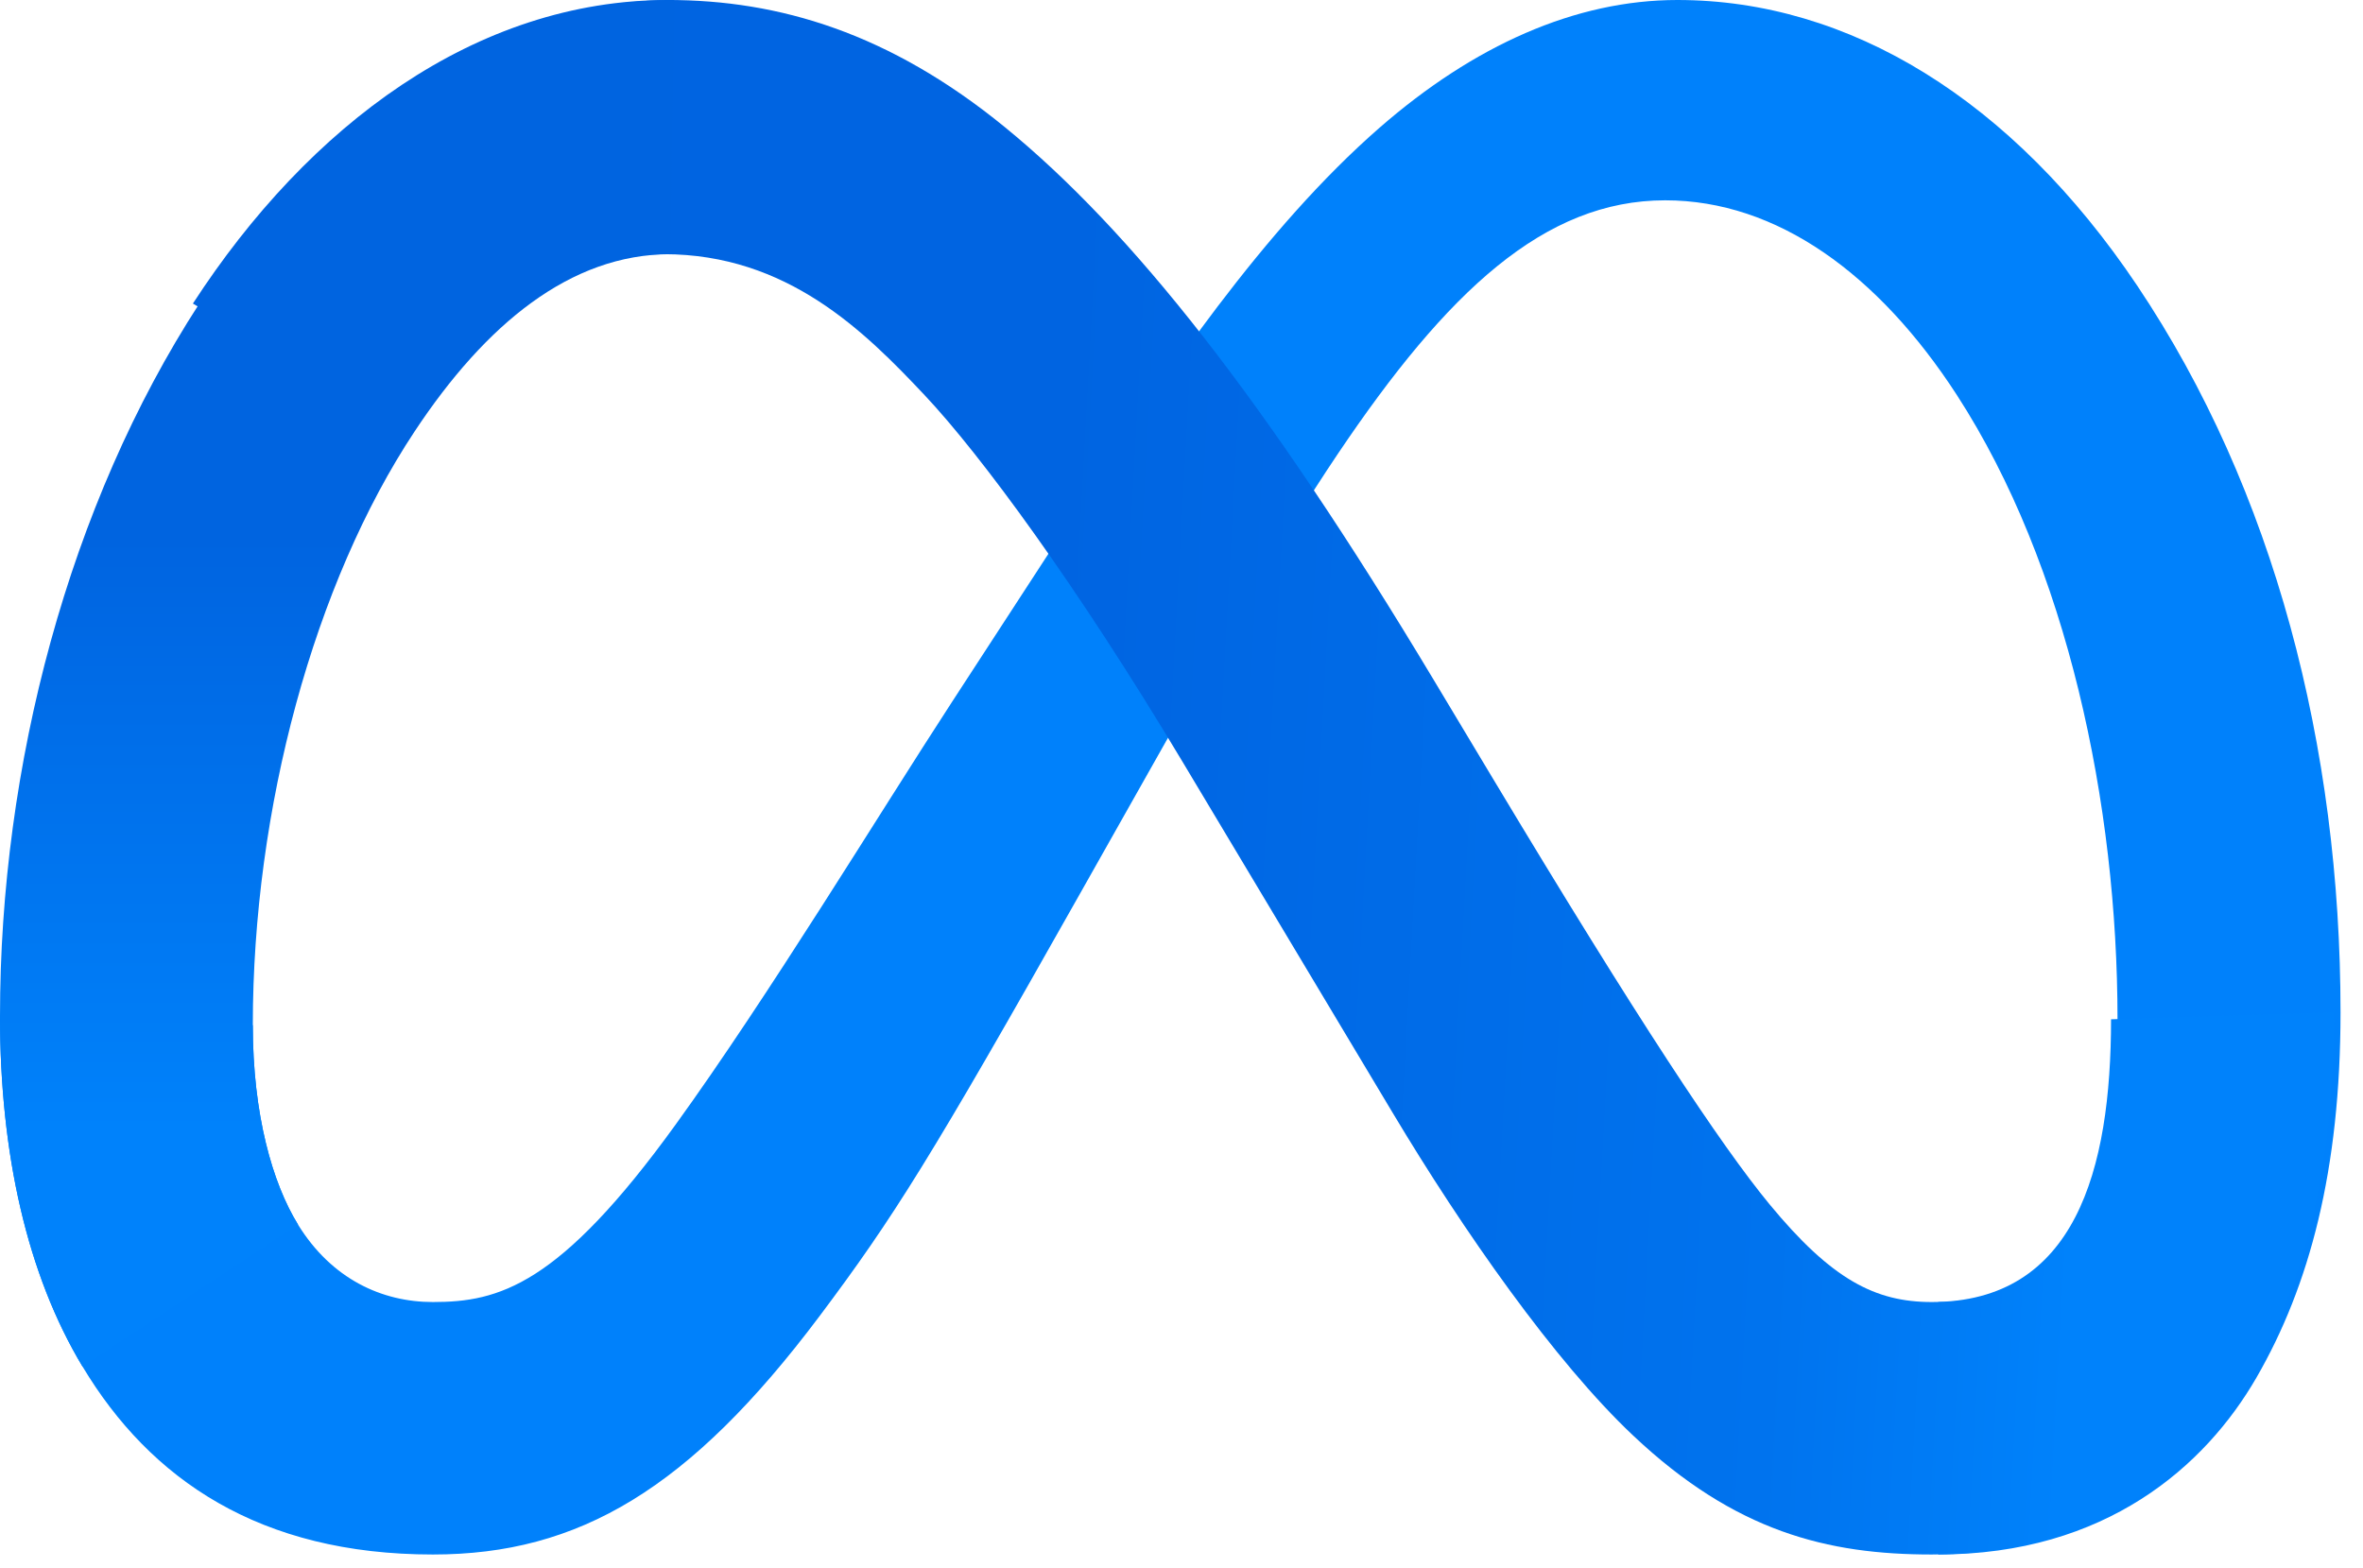
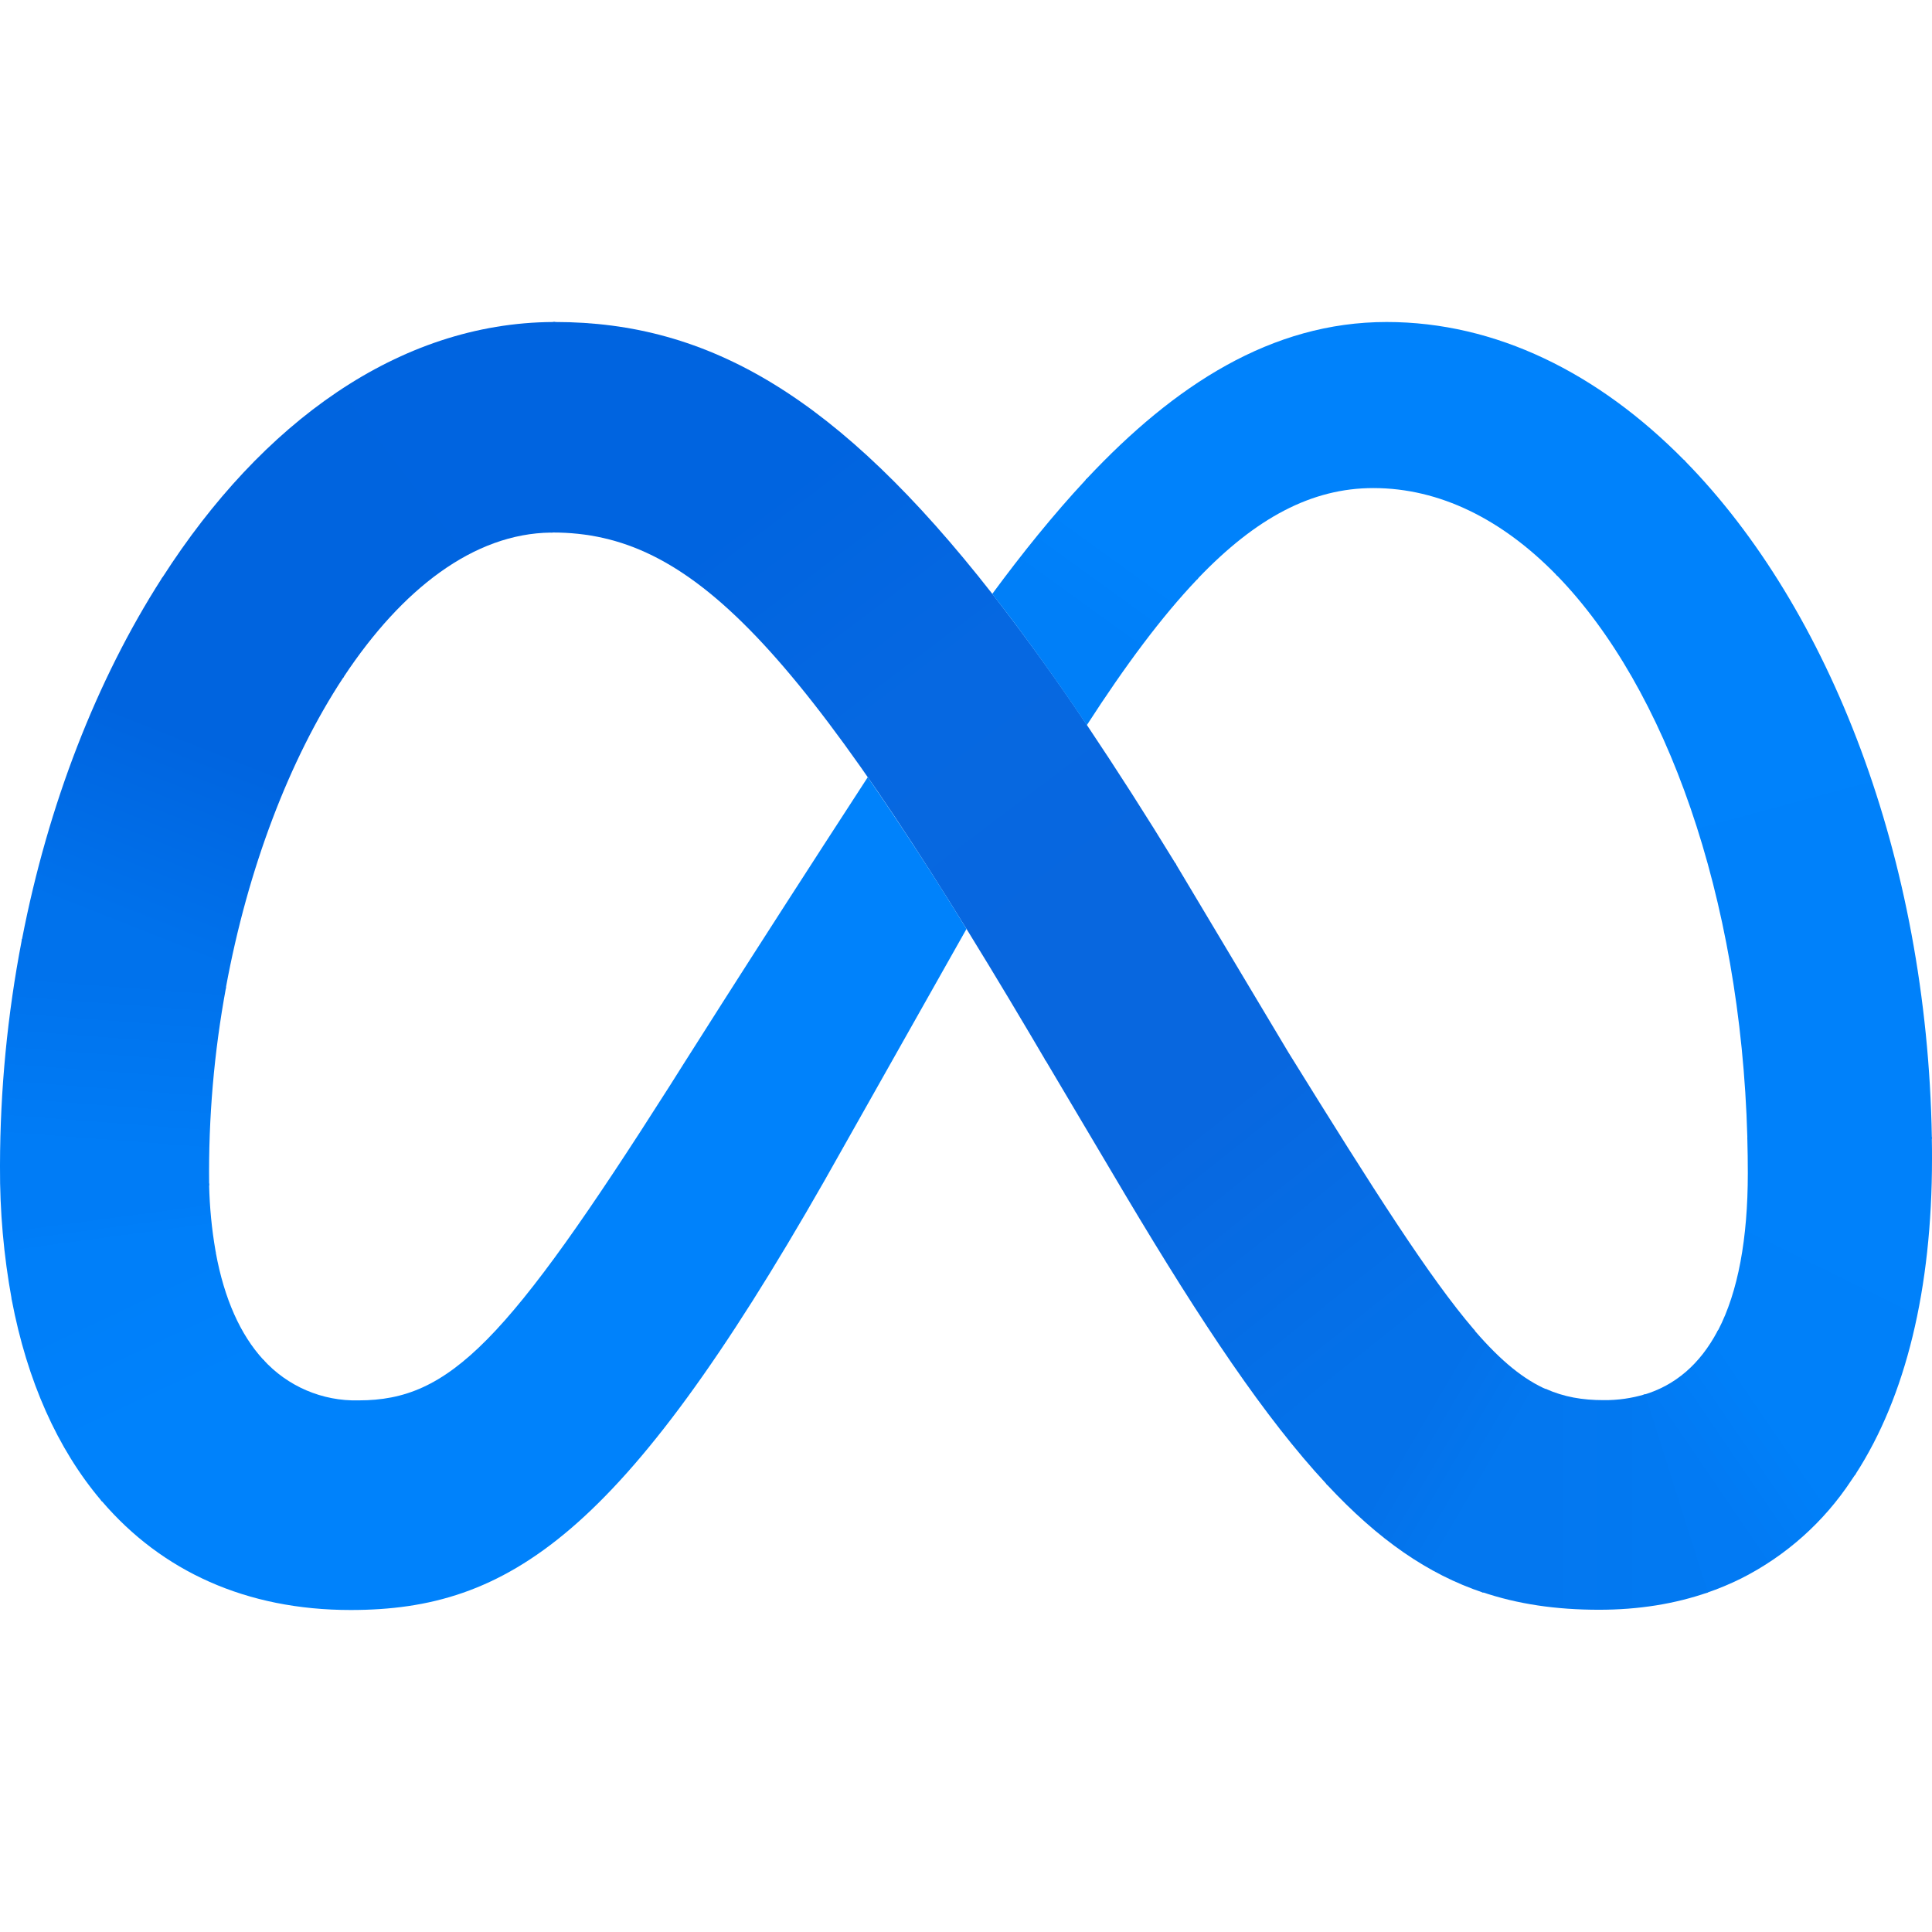
- <svg xmlns="http://www.w3.org/2000/svg" width="98" height="65" fill="none" viewBox="0 0 98 65">
-   <path fill="#0081fb" d="M10.484 42.518c0 3.706.814 6.552 1.877 8.274 1.394 2.254 3.474 3.21 5.593 3.21 2.735 0 5.236-.679 10.056-7.346 3.862-5.343 8.412-12.843 11.473-17.545l5.185-7.967c3.602-5.532 7.77-11.682 12.55-15.851C61.122 1.89 65.33 0 69.567 0c7.112 0 13.887 4.122 19.072 11.852 5.674 8.465 8.429 19.129 8.429 30.133 0 6.542-1.29 11.348-3.484 15.146-2.12 3.672-6.251 7.342-13.202 7.342V54.002c5.951 0 7.437-5.469 7.437-11.727 0-8.918-2.08-18.815-6.66-25.887-3.25-5.016-7.463-8.08-12.098-8.08-5.013 0-9.047 3.78-13.58 10.52-2.41 3.582-4.884 7.947-7.662 12.872l-3.058 5.417c-6.144 10.893-7.7 13.374-10.772 17.469-5.384 7.17-9.981 9.887-16.034 9.887-7.18 0-11.72-3.11-14.531-7.794C1.127 52.86 0 47.852 0 42.144z" />
-   <path fill="url(#a)" d="M8 12.59C12.807 5.182 19.744 0 27.7 0c4.607 0 9.188 1.364 13.97 5.27 5.233 4.27 10.81 11.3 17.766 22.889l2.495 4.158c6.022 10.032 9.448 15.194 11.453 17.627 2.579 3.126 4.385 4.058 6.73 4.058 5.952 0 7.437-5.469 7.437-11.727l9.249-.29c0 6.542-1.29 11.348-3.483 15.146-2.12 3.672-6.252 7.342-13.202 7.342-4.32 0-8.149-.939-12.382-4.932-3.254-3.065-7.058-8.51-9.985-13.404l-8.705-14.542c-4.368-7.298-8.375-12.74-10.694-15.203-2.494-2.65-5.7-5.85-10.818-5.85-4.142 0-7.66 2.906-10.603 7.352z" />
-   <path fill="url(#b)" d="M27.798 10.542c-4.142 0-7.66 2.906-10.603 7.352-4.162 6.282-6.71 15.639-6.71 24.624 0 3.706.813 6.552 1.876 8.274l-8.938 5.886C1.127 52.862 0 47.853 0 42.145c0-10.38 2.849-21.199 8.267-29.553C13.073 5.18 20.01 0 27.967 0z" />
+ <svg xmlns="http://www.w3.org/2000/svg" height="1em" style="flex:none;line-height:1" viewBox="0 0 24 24" width="1em">
+   <path d="M6.897 4h-.024l-.031 2.615h.022c1.715 0 3.046 1.357 5.94 6.246l.175.297.012.02 1.62-2.438-.012-.019a48.763 48.763 0 00-1.098-1.716 28.01 28.01 0 00-1.175-1.629C10.413 4.932 8.812 4 6.896 4z" fill="url(#lobe-icons-meta-fill-0)" />
+   <path d="M6.873 4C4.95 4.01 3.247 5.258 2.02 7.17a4.352 4.352 0 00-.01.017l2.254 1.231.011-.017c.718-1.083 1.61-1.774 2.568-1.785h.021L6.896 4h-.023z" fill="url(#lobe-icons-meta-fill-1)" />
+   <path d="M2.019 7.17l-.011.017C1.2 8.447.598 9.995.274 11.664l-.005.022 2.534.6.004-.022c.27-1.467.786-2.828 1.456-3.845l.011-.017L2.02 7.17z" fill="url(#lobe-icons-meta-fill-2)" />
+   <path d="M2.807 12.264l-2.533-.6-.005.022c-.177.918-.267 1.851-.269 2.786v.023l2.598.233v-.023a12.591 12.591 0 01.21-2.44z" fill="url(#lobe-icons-meta-fill-3)" />
+   <path d="M2.677 15.537a5.462 5.462 0 01-.079-.813v-.022L0 14.468v.024a8.89 8.89 0 00.146 1.652l2.535-.585a4.106 4.106 0 01-.004-.022z" fill="url(#lobe-icons-meta-fill-4)" />
+   <path d="M3.27 16.89c-.284-.31-.484-.756-.589-1.328l-.004-.021-2.535.585.004.021c.192 1.01.568 1.85 1.106 2.487l.014.017 2.018-1.745a2.106 2.106 0 01-.015-.016z" fill="url(#lobe-icons-meta-fill-5)" />
+   <path d="M10.78 9.654c-1.528 2.35-2.454 3.825-2.454 3.825-2.035 3.2-2.739 3.917-3.871 3.917a1.545 1.545 0 01-1.186-.508l-2.017 1.744.014.017C2.01 19.518 3.058 20 4.356 20c1.963 0 3.374-.928 5.884-5.33l1.766-3.13a41.283 41.283 0 00-1.227-1.886z" fill="#0082FB" />
+   <path d="M13.502 5.946l-.016.016c-.4.43-.786.908-1.16 1.416.378.483.768 1.024 1.175 1.63.48-.743.928-1.345 1.367-1.807l.016-.016-1.382-1.24z" fill="url(#lobe-icons-meta-fill-6)" />
+   <path d="M20.918 5.713C19.853 4.633 18.583 4 17.225 4c-1.432 0-2.637.787-3.723 1.944l-.016.016 1.382 1.24.016-.017c.715-.747 1.408-1.12 2.176-1.12.826 0 1.6.39 2.27 1.075l.015.016 1.589-1.425-.016-.016z" fill="#0082FB" />
+   <path d="M23.998 14.125c-.06-3.467-1.27-6.566-3.064-8.396l-.016-.016-1.588 1.424.015.016c1.35 1.392 2.277 3.98 2.361 6.971v.023h2.292v-.022z" fill="url(#lobe-icons-meta-fill-7)" />
+   <path d="M23.998 14.15v-.023h-2.292v.022c.004.14.006.282.006.424 0 .815-.121 1.474-.368 1.95l-.011.022 1.708 1.782.013-.02c.62-.96.946-2.293.946-3.91 0-.083 0-.165-.002-.247z" fill="url(#lobe-icons-meta-fill-8)" />
+   <path d="M21.344 16.52l-.011.02c-.214.402-.519.67-.917.787l.778 2.462a3.493 3.493 0 00.438-.182 3.558 3.558 0 001.366-1.218l.044-.065.012-.02-1.71-1.784z" fill="url(#lobe-icons-meta-fill-9)" />
+   <path d="M19.92 17.393c-.262 0-.492-.039-.718-.14l-.798 2.522c.449.153.927.222 1.46.222.492 0 .943-.073 1.352-.215l-.78-2.462c-.167.05-.341.075-.517.073z" fill="url(#lobe-icons-meta-fill-10)" />
+   <path d="M18.323 16.534l-.014-.017-1.836 1.914.016.017c.637.682 1.246 1.105 1.937 1.337l.797-2.52c-.291-.125-.573-.353-.9-.731z" fill="url(#lobe-icons-meta-fill-11)" />
+   <path d="M18.309 16.515c-.55-.642-1.232-1.712-2.303-3.44l-1.396-2.336-.011-.02-1.62 2.438.012.02.989 1.668c.959 1.61 1.74 2.774 2.493 3.585l.016.016 1.834-1.914a2.353 2.353 0 01-.014-.017z" fill="url(#lobe-icons-meta-fill-12)" />
  <defs>
-     <linearGradient id="a" x1="13.471" x2="86.493" y1="39.494" y2="43.525" gradientUnits="userSpaceOnUse">
-       <stop stop-color="#0064e1" />
-       <stop offset=".4" stop-color="#0064e1" />
-       <stop offset=".83" stop-color="#0073ee" />
-       <stop offset="1" stop-color="#0082fb" />
+     <linearGradient id="lobe-icons-meta-fill-0" x1="75.897%" x2="26.312%" y1="89.199%" y2="12.194%">
+       <stop offset=".06%" stop-color="#0867DF" />
+       <stop offset="45.39%" stop-color="#0668E1" />
+       <stop offset="85.91%" stop-color="#0064E0" />
    </linearGradient>
-     <linearGradient id="b" x1="15.19" x2="15.19" y1="46.92" y2="22.279" gradientUnits="userSpaceOnUse">
-       <stop stop-color="#0082fb" />
-       <stop offset="1" stop-color="#0064e0" />
+     <linearGradient id="lobe-icons-meta-fill-1" x1="21.67%" x2="97.068%" y1="75.874%" y2="23.985%">
+       <stop offset="13.23%" stop-color="#0064DF" />
+       <stop offset="99.88%" stop-color="#0064E0" />
+     </linearGradient>
+     <linearGradient id="lobe-icons-meta-fill-2" x1="38.263%" x2="60.895%" y1="89.127%" y2="16.131%">
+       <stop offset="1.47%" stop-color="#0072EC" />
+       <stop offset="68.81%" stop-color="#0064DF" />
+     </linearGradient>
+     <linearGradient id="lobe-icons-meta-fill-3" x1="47.032%" x2="52.15%" y1="90.19%" y2="15.745%">
+       <stop offset="7.31%" stop-color="#007CF6" />
+       <stop offset="99.43%" stop-color="#0072EC" />
+     </linearGradient>
+     <linearGradient id="lobe-icons-meta-fill-4" x1="52.155%" x2="47.591%" y1="58.301%" y2="37.004%">
+       <stop offset="7.31%" stop-color="#007FF9" />
+       <stop offset="100%" stop-color="#007CF6" />
+     </linearGradient>
+     <linearGradient id="lobe-icons-meta-fill-5" x1="37.689%" x2="61.961%" y1="12.502%" y2="63.624%">
+       <stop offset="7.31%" stop-color="#007FF9" />
+       <stop offset="100%" stop-color="#0082FB" />
+     </linearGradient>
+     <linearGradient id="lobe-icons-meta-fill-6" x1="34.808%" x2="62.313%" y1="68.859%" y2="23.174%">
+       <stop offset="27.99%" stop-color="#007FF8" />
+       <stop offset="91.41%" stop-color="#0082FB" />
+     </linearGradient>
+     <linearGradient id="lobe-icons-meta-fill-7" x1="43.762%" x2="57.602%" y1="6.235%" y2="98.514%">
+       <stop offset="0%" stop-color="#0082FB" />
+       <stop offset="99.95%" stop-color="#0081FA" />
+     </linearGradient>
+     <linearGradient id="lobe-icons-meta-fill-8" x1="60.055%" x2="39.88%" y1="4.661%" y2="69.077%">
+       <stop offset="6.19%" stop-color="#0081FA" />
+       <stop offset="100%" stop-color="#0080F9" />
+     </linearGradient>
+     <linearGradient id="lobe-icons-meta-fill-9" x1="30.282%" x2="61.081%" y1="59.32%" y2="33.244%">
+       <stop offset="0%" stop-color="#027AF3" />
+       <stop offset="100%" stop-color="#0080F9" />
+     </linearGradient>
+     <linearGradient id="lobe-icons-meta-fill-10" x1="20.433%" x2="82.112%" y1="50.001%" y2="50.001%">
+       <stop offset="0%" stop-color="#0377EF" />
+       <stop offset="99.94%" stop-color="#0279F1" />
+     </linearGradient>
+     <linearGradient id="lobe-icons-meta-fill-11" x1="40.303%" x2="72.394%" y1="35.298%" y2="57.811%">
+       <stop offset=".19%" stop-color="#0471E9" />
+       <stop offset="100%" stop-color="#0377EF" />
+     </linearGradient>
+     <linearGradient id="lobe-icons-meta-fill-12" x1="32.254%" x2="68.003%" y1="19.719%" y2="84.908%">
+       <stop offset="27.65%" stop-color="#0867DF" />
+       <stop offset="100%" stop-color="#0471E9" />
    </linearGradient>
  </defs>
</svg>
